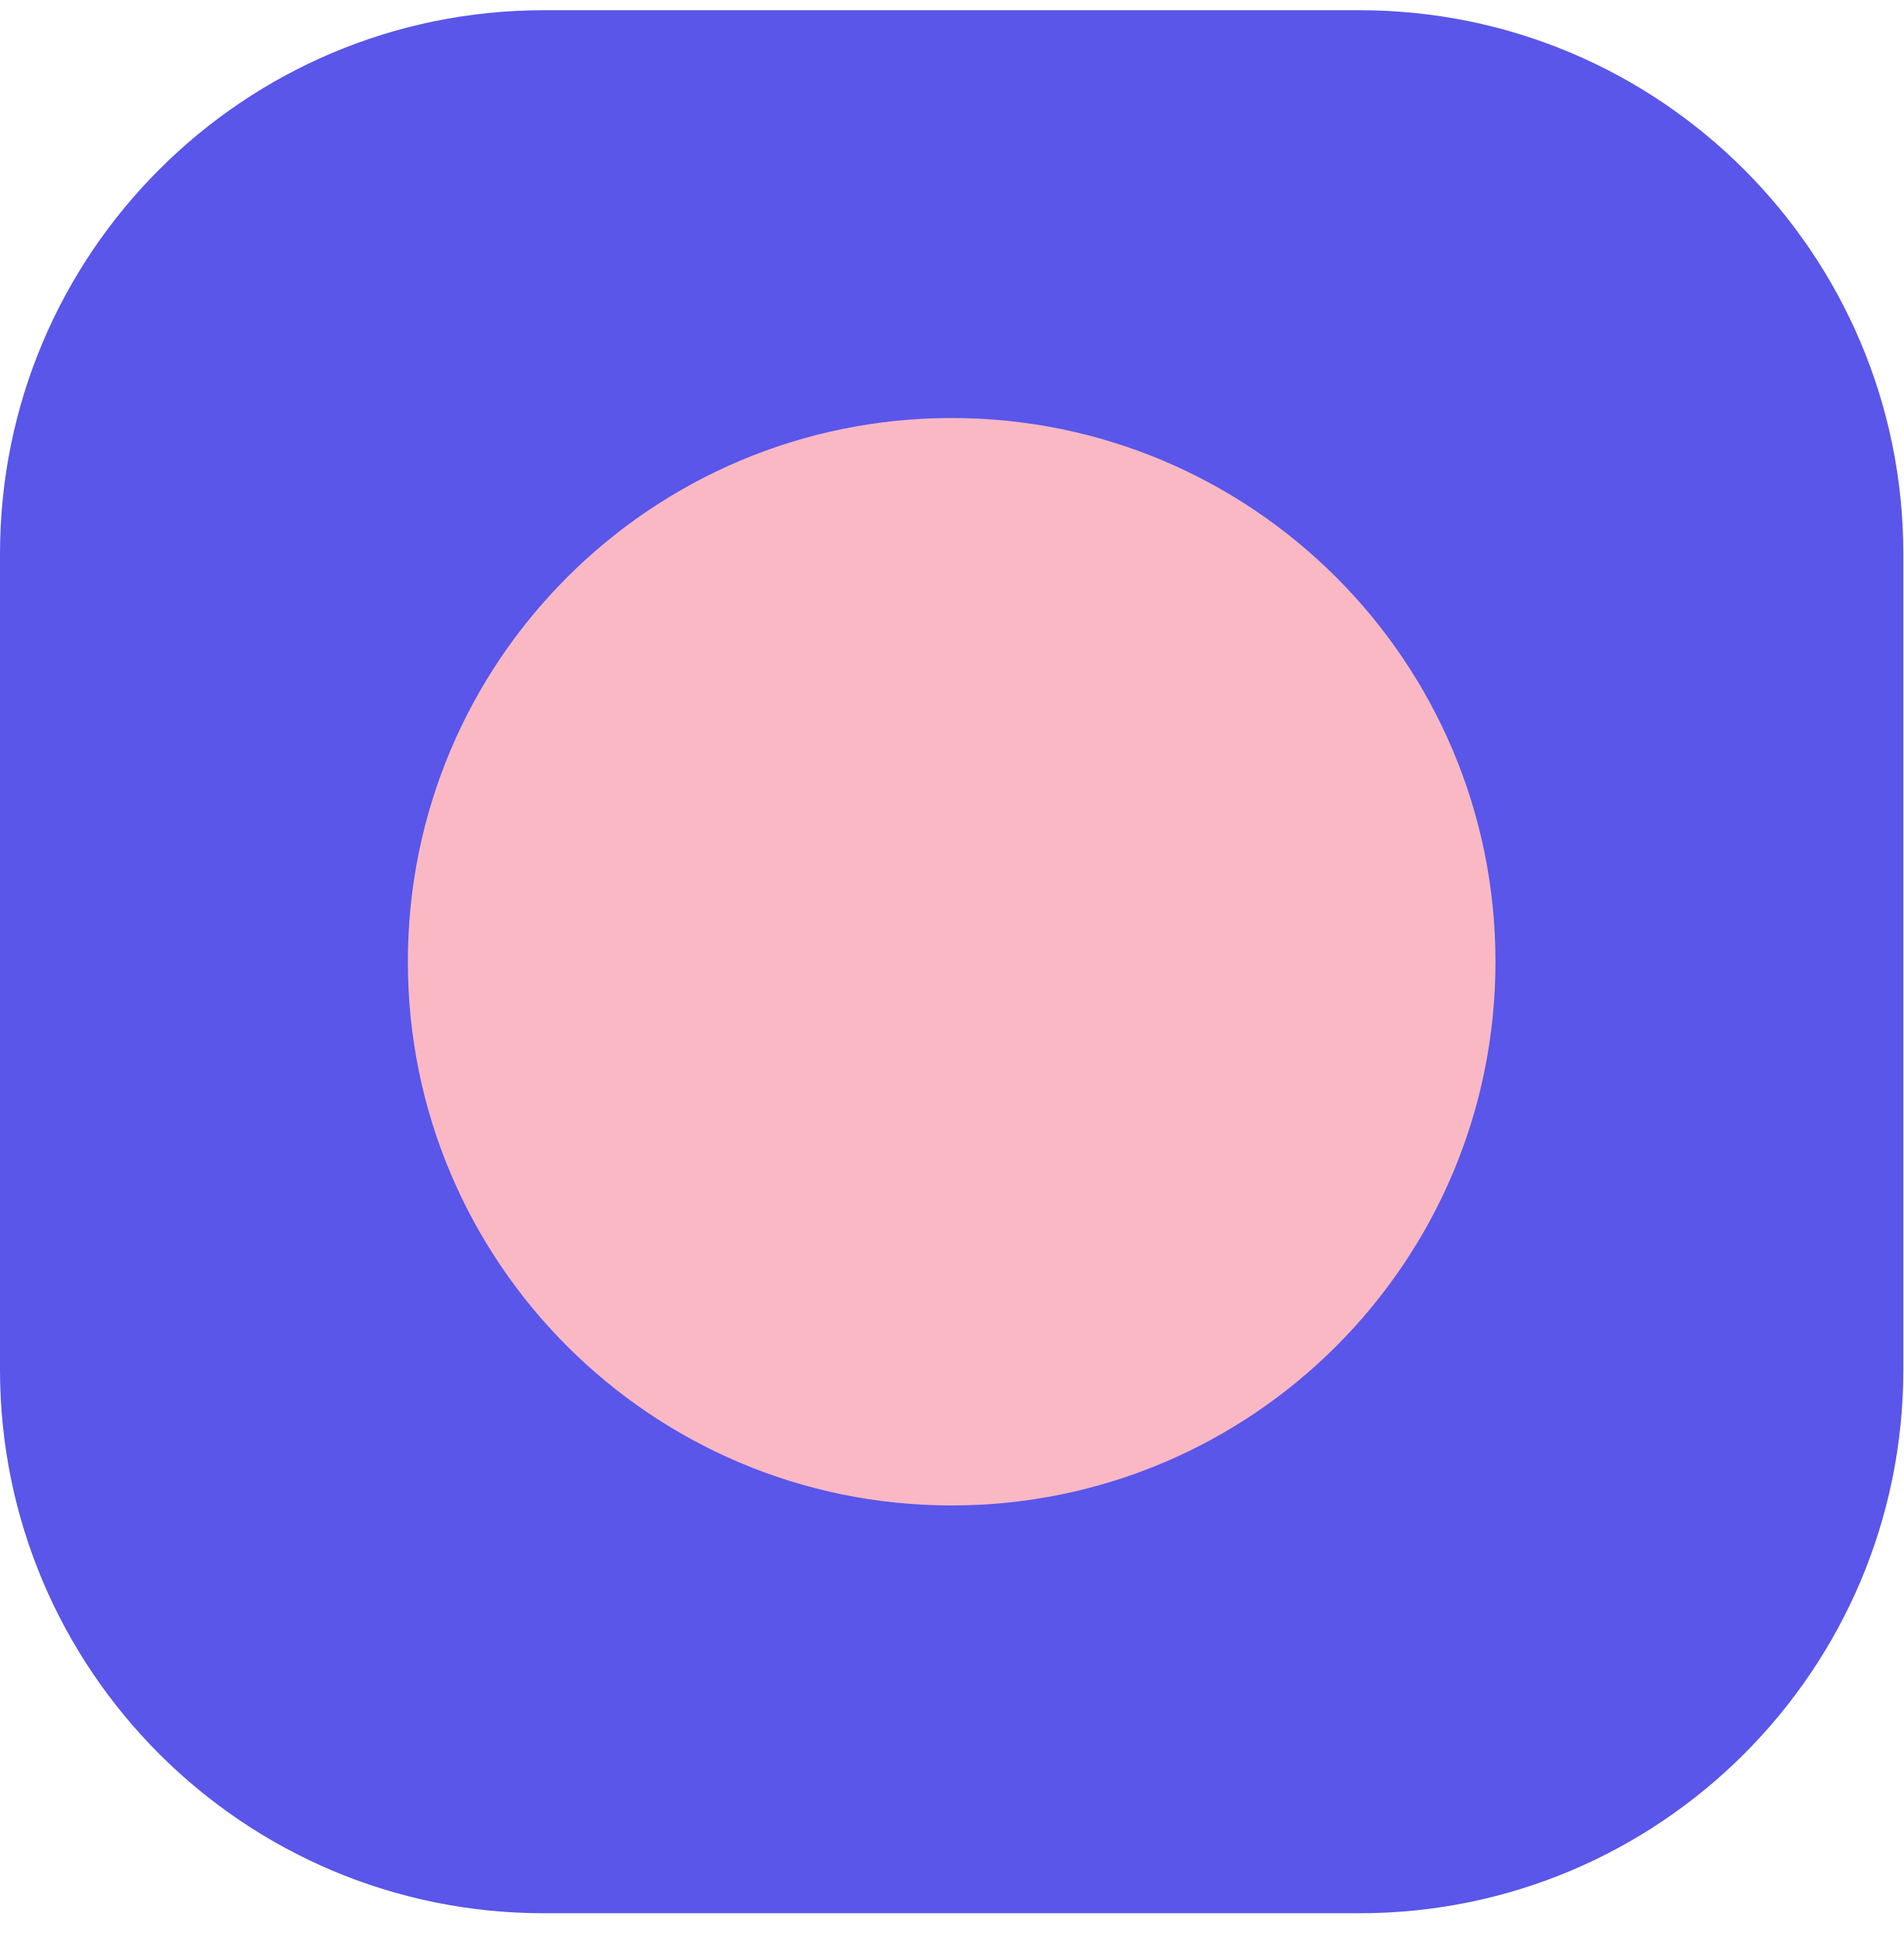
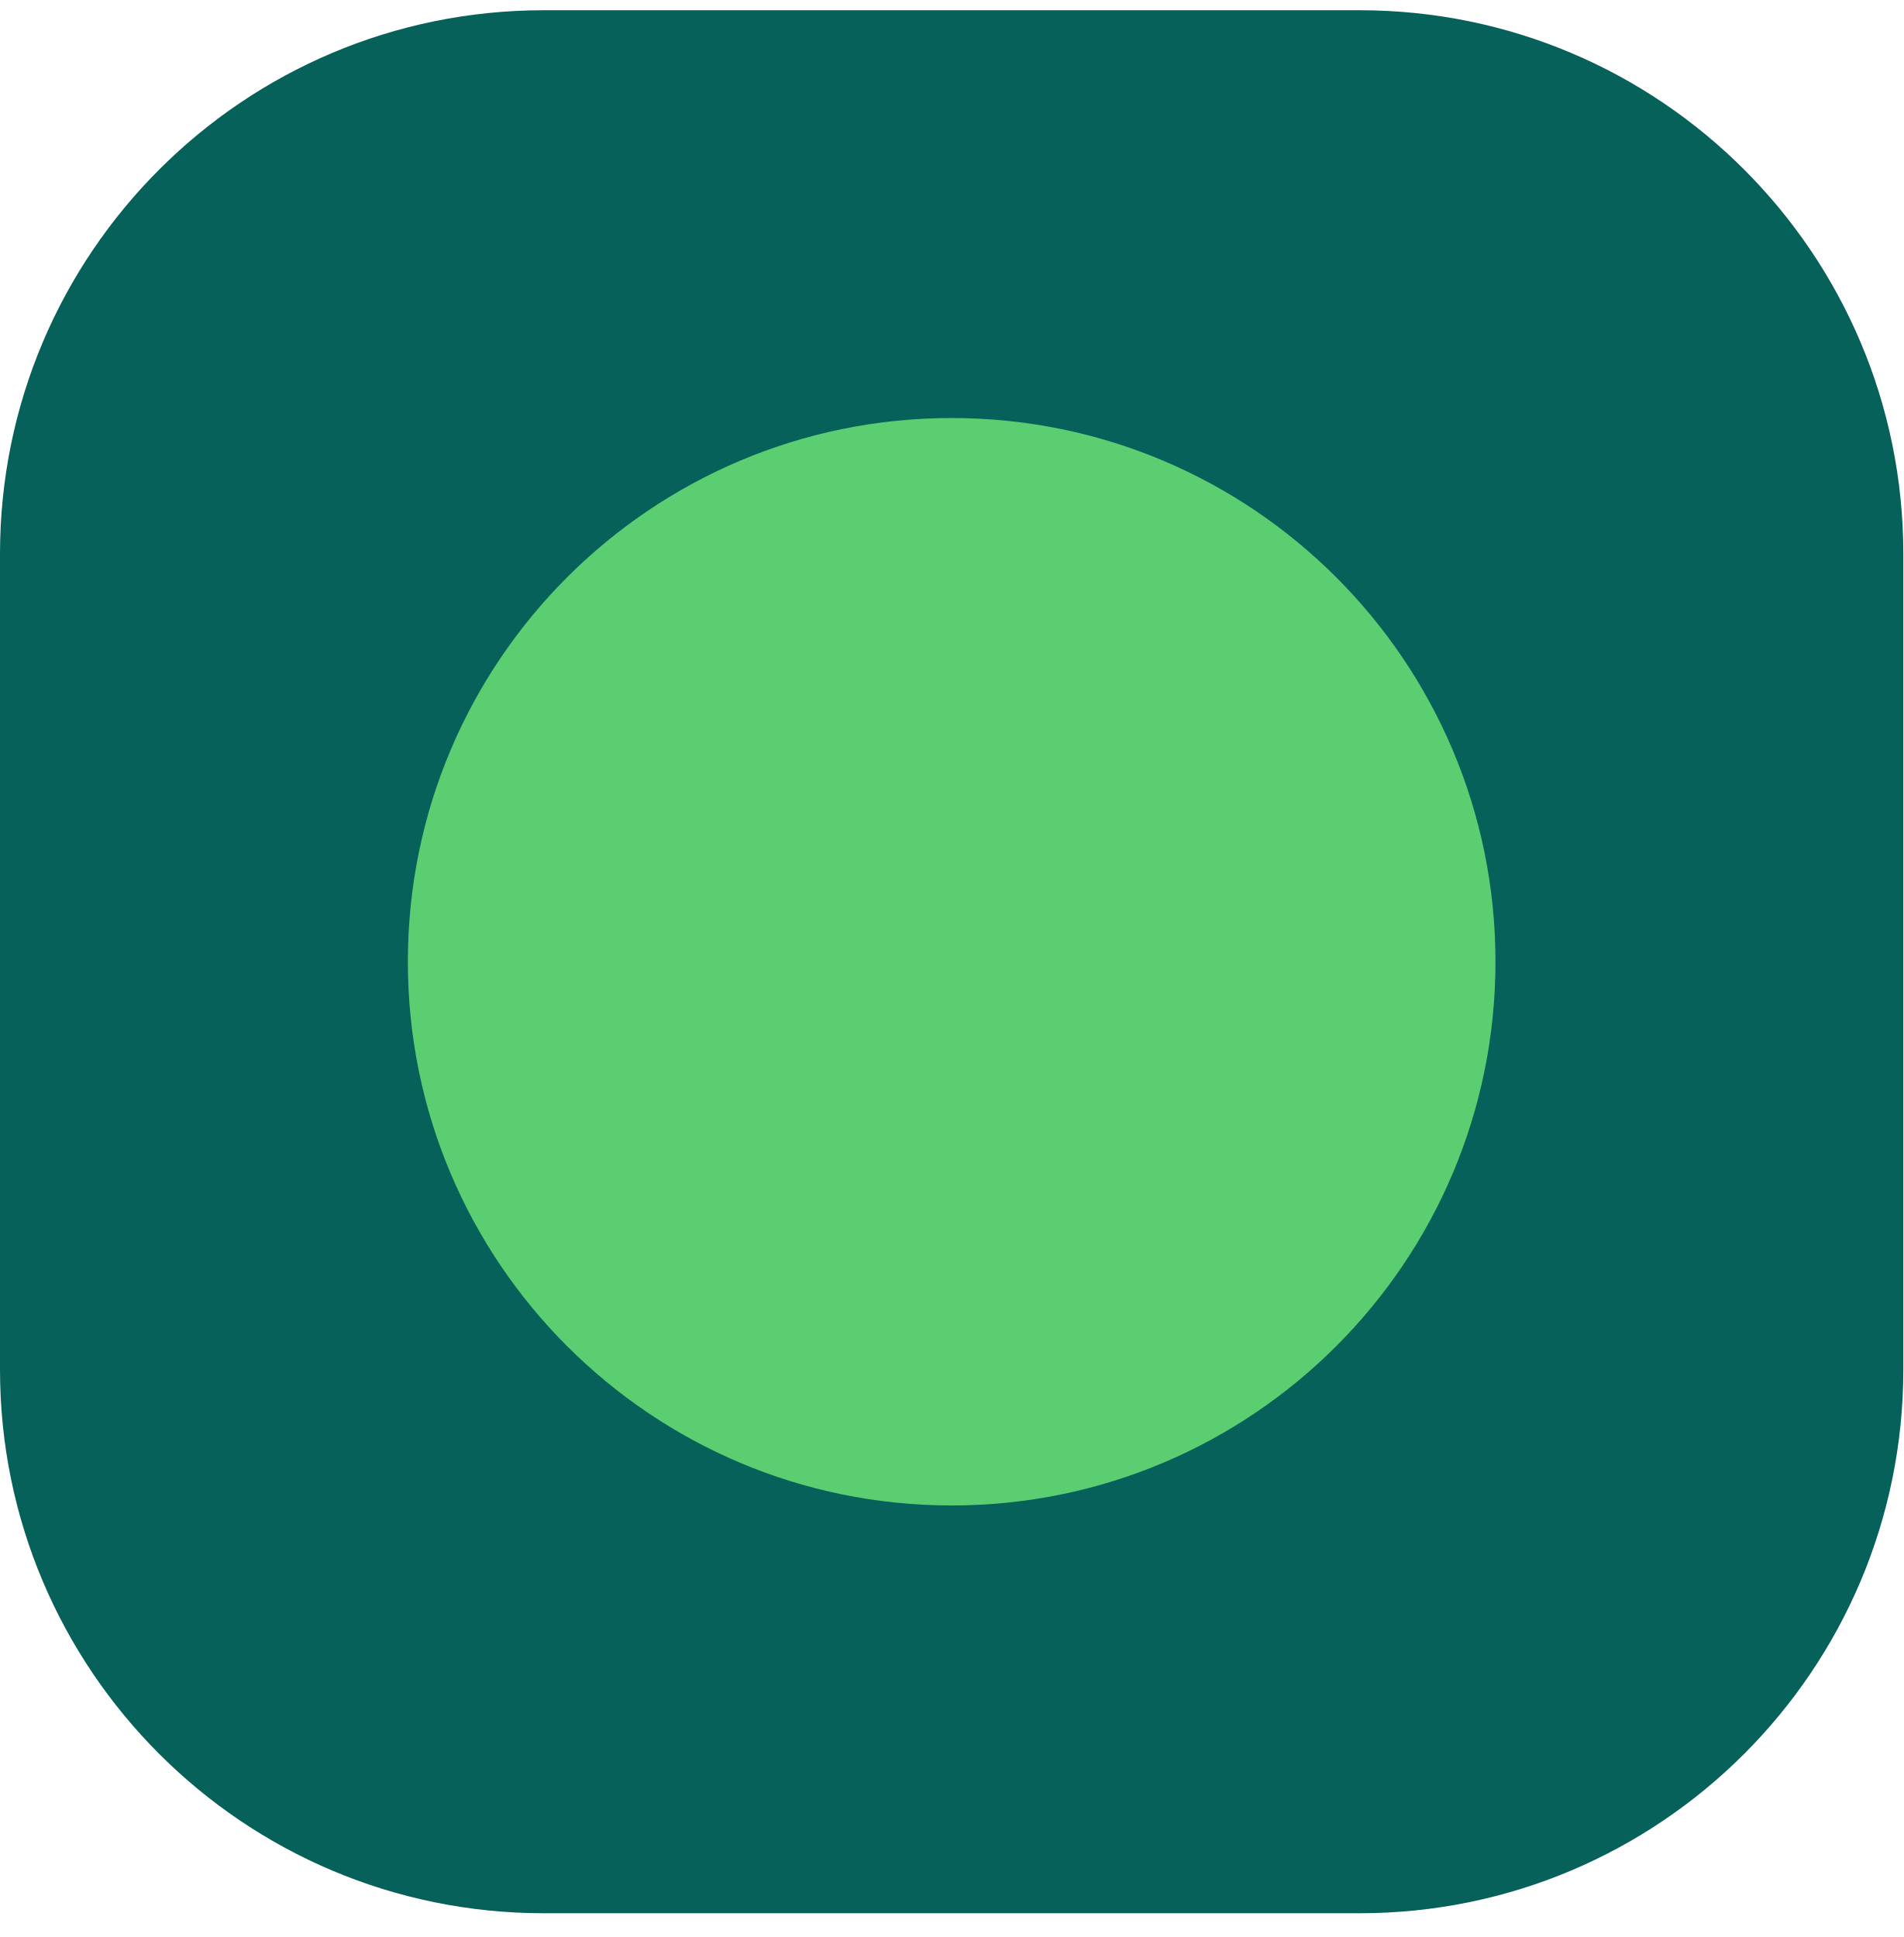
<svg xmlns="http://www.w3.org/2000/svg" width="56" height="57" viewBox="0 0 56 57" fill="none">
-   <rect y="0.301" width="56" height="56" rx="16" fill="#5956E9" />
-   <circle cx="28" cy="28.301" r="16" fill="#FAB8C4" />
+   <rect y="0.301" width="56" height="56" rx="16" fill="#06615A" />
+   <circle cx="28" cy="28.301" r="16" fill="#5ACE71" />
</svg>
